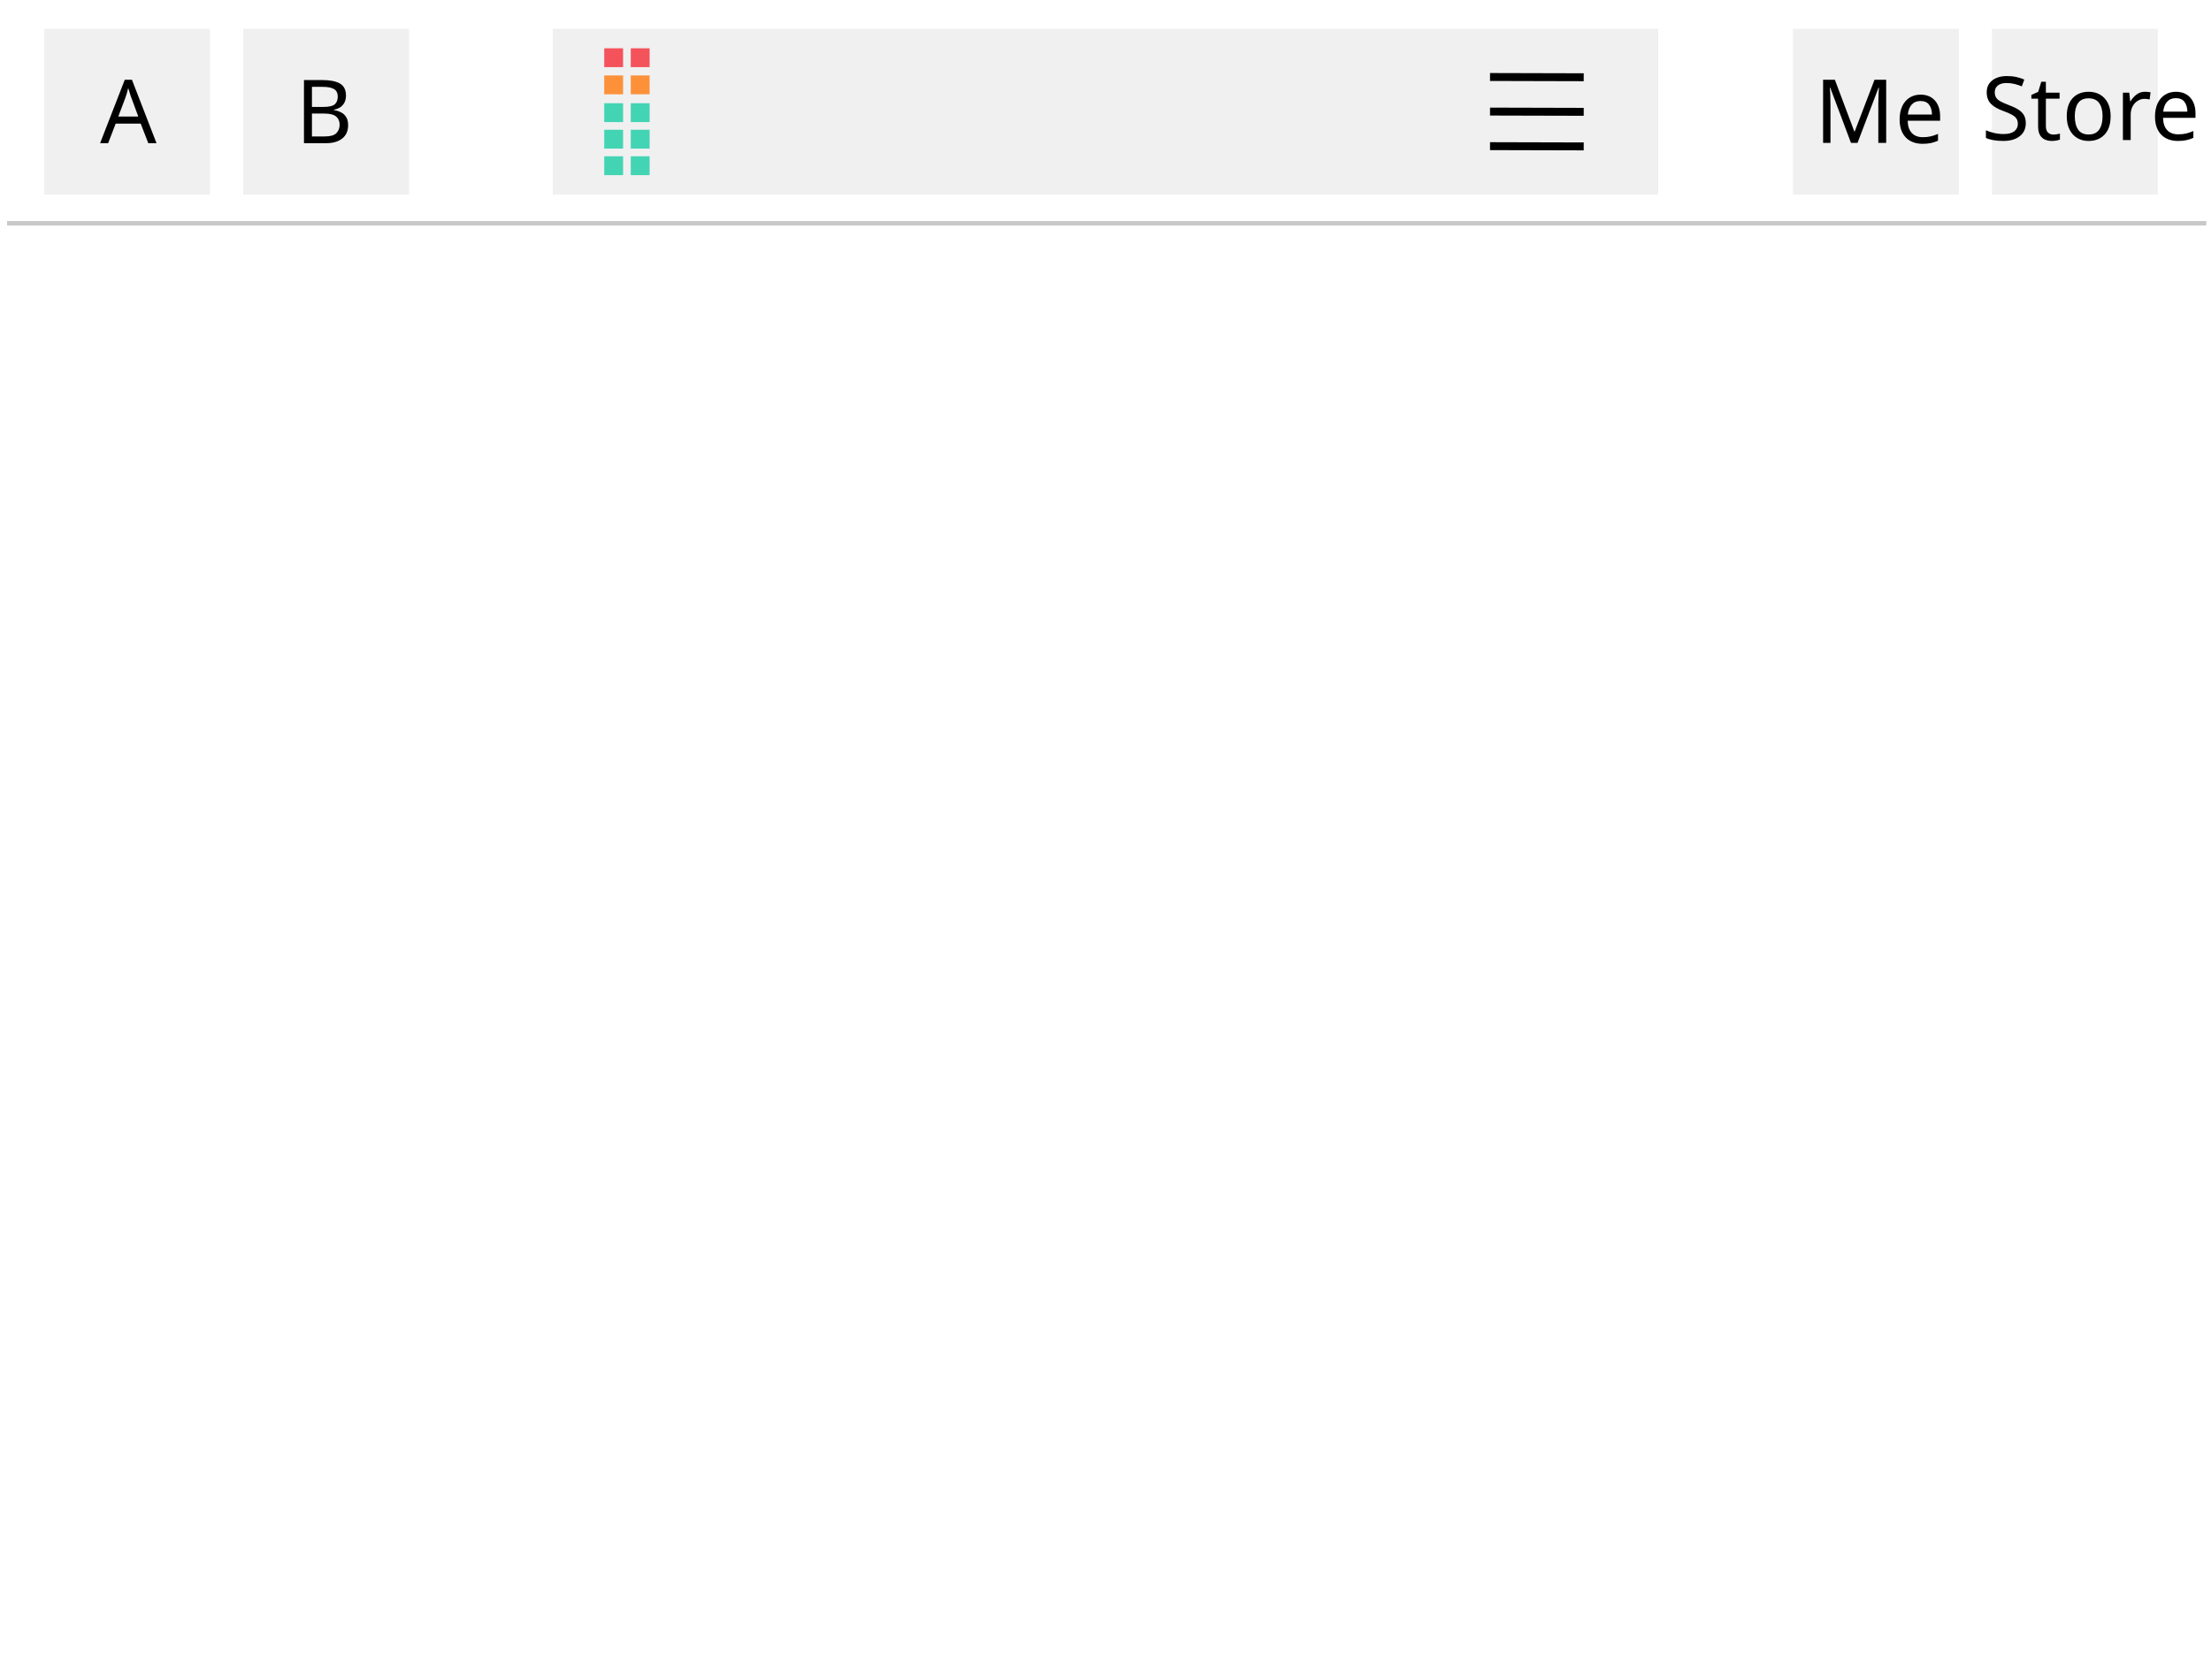
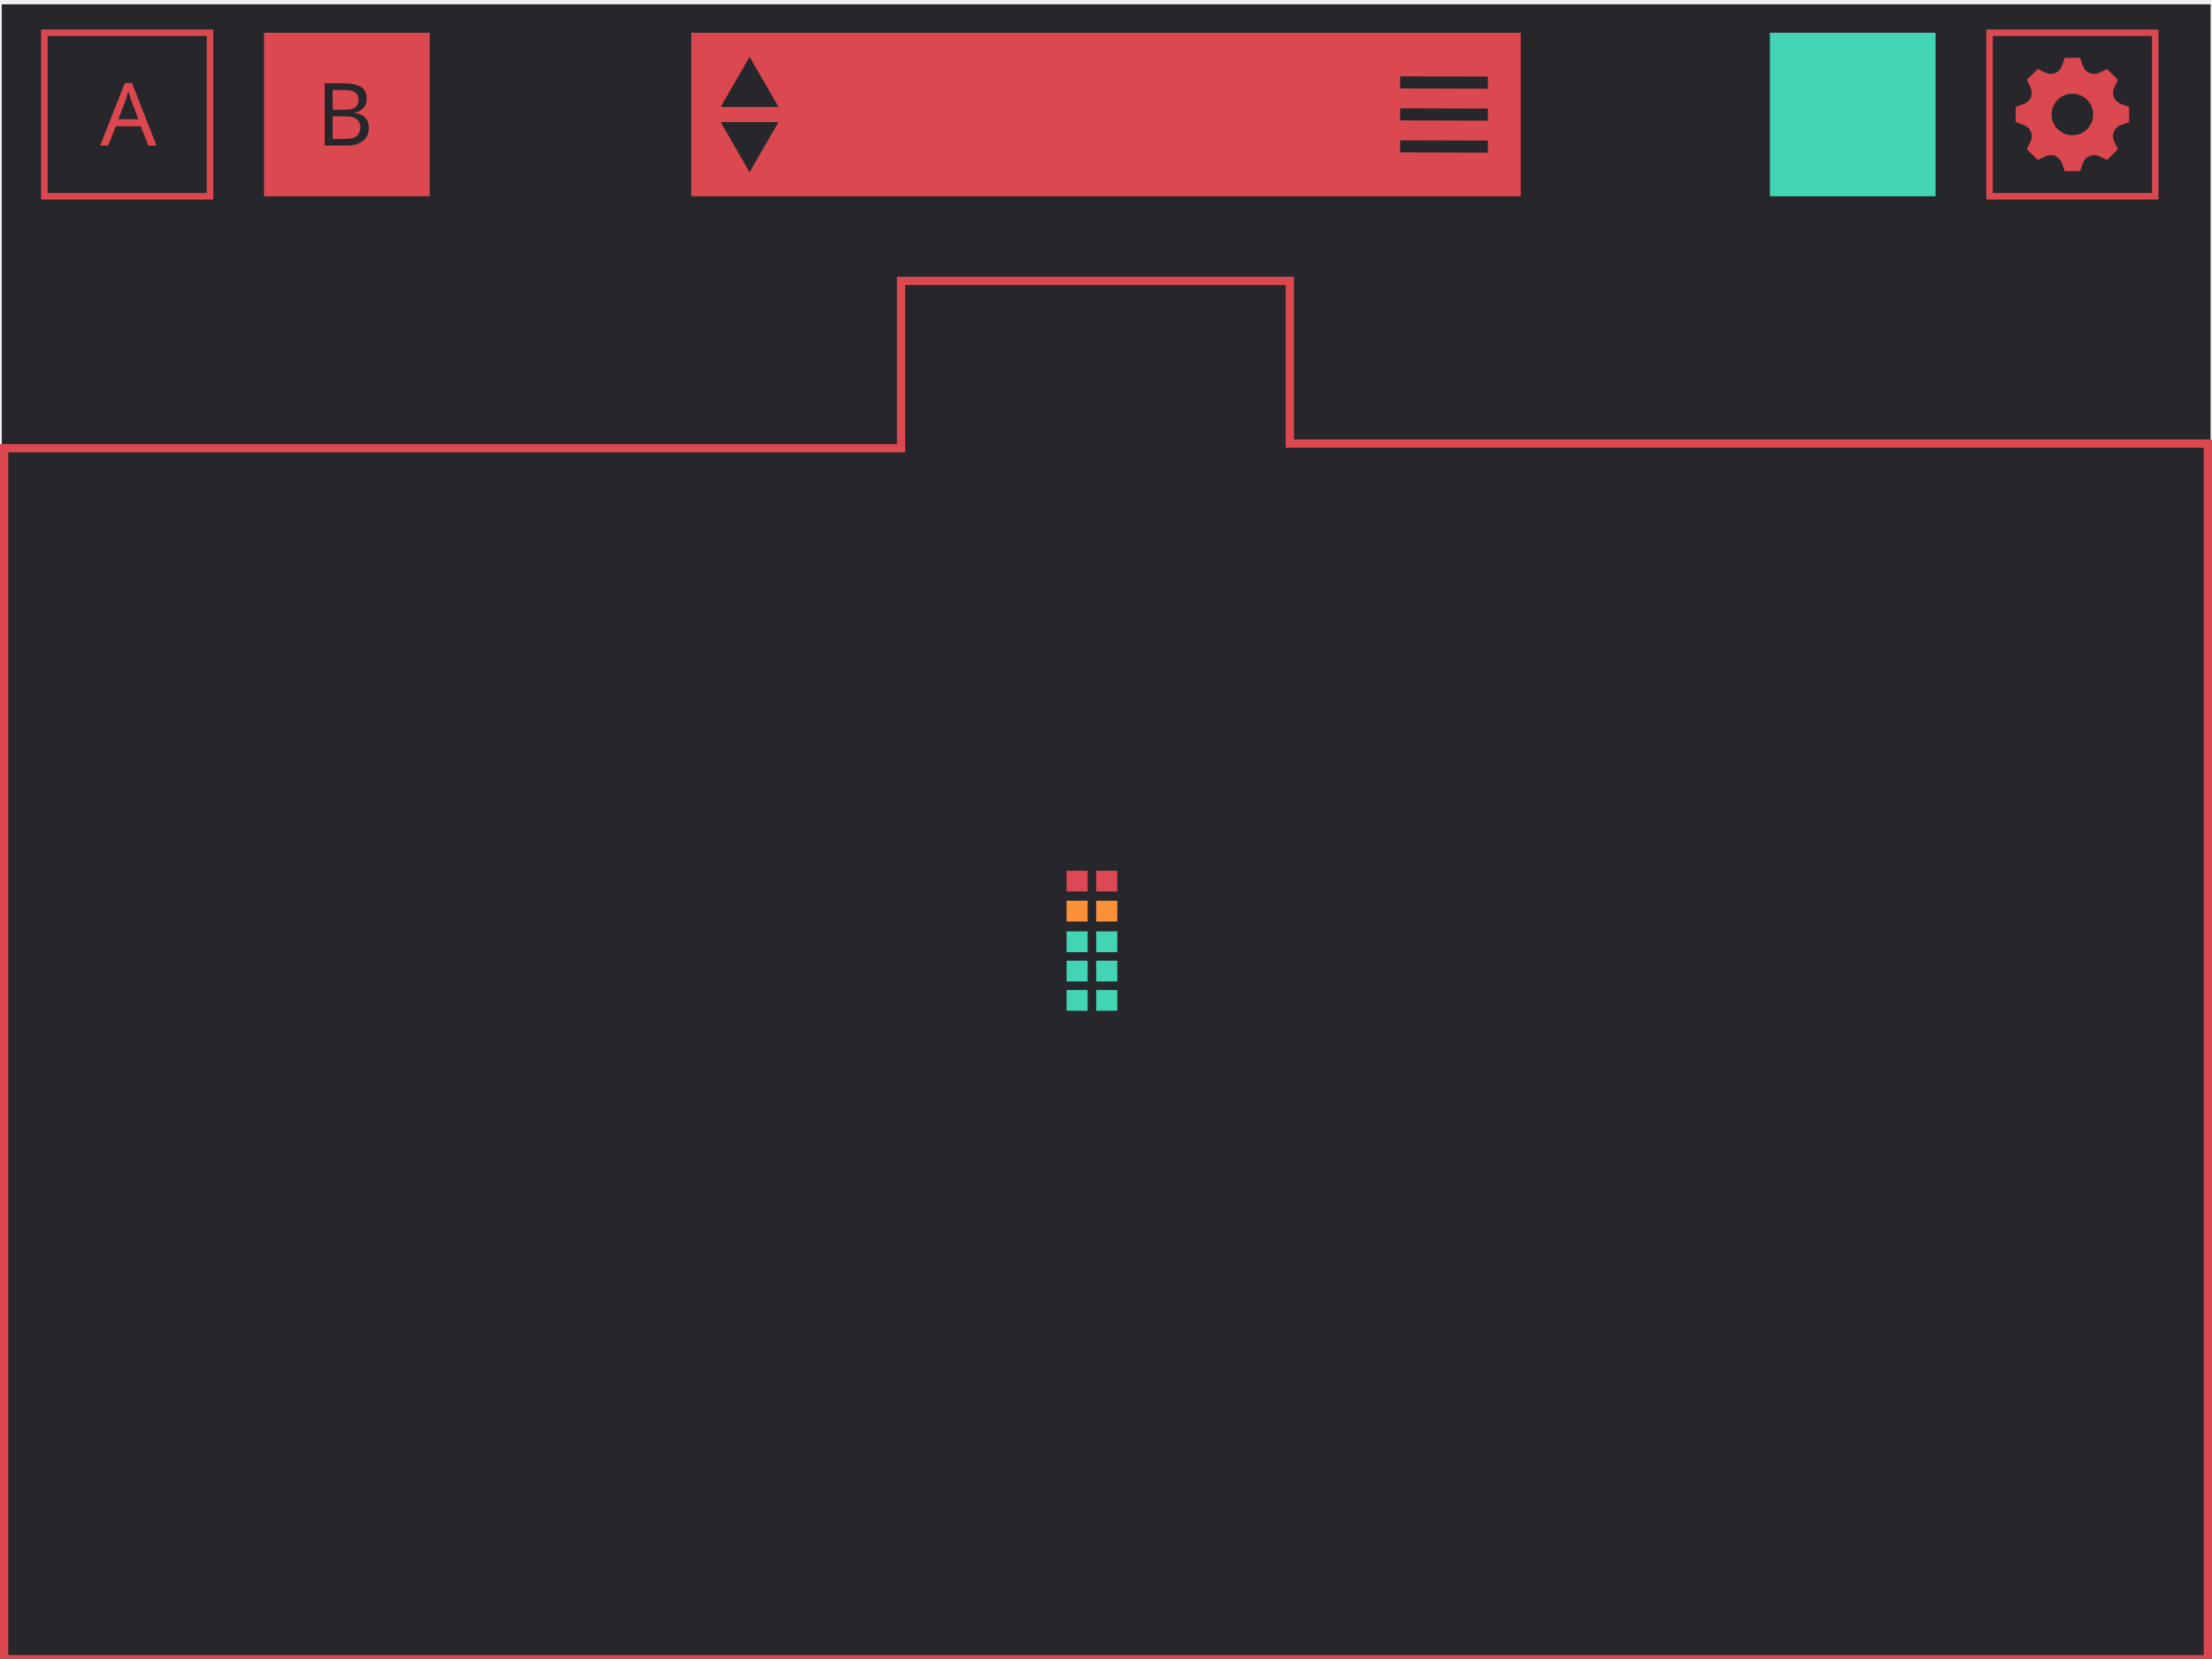
- <svg xmlns="http://www.w3.org/2000/svg" width="1000" height="760" id="svg2" version="1.1">
+ <svg xmlns="http://www.w3.org/2000/svg" width="1024" height="768" id="svg2" version="1.1">
  <defs id="defs4">
    </defs>
-   <g id="layer1" transform="translate(0,-292.3622)">
-     <g id="g3959">
-       <rect y="292.362" x="0" height="760" width="1000" id="rect3824" style="fill:#ffffff;fill-opacity:1;stroke:none" />
-     </g>
-     <rect y="294.362" x="3.198" height="100" width="994.67" id="rect3821" style="fill:#c8c8c8;fill-opacity:1;stroke:none" />
-     <rect style="fill:#ffffff;fill-opacity:1;stroke:none" id="rect3819" width="996.802" height="98.934" x="1.604" y="293.428" />
-     <rect style="fill:#f0f0f0;fill-opacity:1;stroke:none" id="rect3838" width="500" height="75" x="250.006" y="305.395" />
-     <g id="g3939">
-       <rect y="305.395" x="20" height="75" width="75" id="rect3827" style="fill:#f0f0f0;fill-opacity:1;stroke:none" />
-       <text id="text3852" y="357.133" x="45.273" style="font-size:40px;font-style:normal;font-weight:normal;line-height:125%;letter-spacing:0px;word-spacing:0px;fill:#000000;fill-opacity:1;stroke:none;font-family:Sans" xml:space="preserve">
-         <tspan style="font-size:40px;font-style:normal;font-variant:normal;font-weight:normal;font-stretch:normal;font-family:DIN Alternate;-inkscape-font-specification:DIN Alternate" y="357.133" x="45.273" id="tspan3854">A</tspan>
+   <g id="layer1" transform="translate(0,-284.3622)">
+     <rect style="fill:#27272b;fill-opacity:1;stroke:none" id="rect3824" width="1022.512" height="767.16" x="0.83" y="286.358" />
+     <g id="g4840" transform="translate(-809.3851,-1.981964)">
+       <rect y="301.496" x="829.914" height="75.707" width="76.688" id="rect4762" style="fill:none;fill-opacity:1;stroke:#dc4850;stroke-width:3;stroke-miterlimit:4;stroke-dasharray:none;stroke-opacity:1" />
+       <text transform="scale(1.006463,0.9935782)" id="text3852" y="356.008" x="850.261" style="font-style:normal;font-variant:normal;font-weight:normal;font-stretch:normal;font-size:40.638px;line-height:125%;font-family:'DIN Alternate';-inkscape-font-specification:'DIN Alternate';letter-spacing:0px;word-spacing:0px;fill:#dc4850;fill-opacity:1;stroke:none" xml:space="preserve">
+         <tspan style="font-style:normal;font-variant:normal;font-weight:normal;font-stretch:normal;font-size:40.638px;font-family:'DIN Alternate';-inkscape-font-specification:'DIN Alternate';fill:#dc4850;fill-opacity:1" y="356.008" x="850.261" id="tspan3854">A</tspan>
      </text>
    </g>
-     <g id="g3944">
-       <rect style="fill:#f0f0f0;fill-opacity:1;stroke:none" id="rect3814" width="75" height="75" x="110" y="305.395" />
-       <text xml:space="preserve" style="font-size:40px;font-style:normal;font-weight:normal;line-height:125%;letter-spacing:0px;word-spacing:0px;fill:#000000;fill-opacity:1;stroke:none;font-family:Sans" x="133.604" y="357.133" id="text3856">
-         <tspan id="tspan3858" x="133.604" y="357.133" style="font-size:40px;font-style:normal;font-variant:normal;font-weight:normal;font-stretch:normal;font-family:DIN Alternate;-inkscape-font-specification:DIN Alternate">B</tspan>
+     <g id="g4835" transform="translate(-799.7153,-1.981934)">
+       <rect style="fill:#dc4850;fill-opacity:1;stroke:none" id="rect3814" width="76.688" height="75.707" x="921.94" y="301.496" />
+       <text transform="scale(1.006463,0.9935782)" xml:space="preserve" style="font-style:normal;font-variant:normal;font-weight:normal;font-stretch:normal;font-size:40.638px;line-height:125%;font-family:'DIN Alternate';-inkscape-font-specification:'DIN Alternate';letter-spacing:0px;word-spacing:0px;fill:#27272b;fill-opacity:1;stroke:none" x="940" y="356.008" id="text3856">
+         <tspan id="tspan3858" x="940" y="356.008" style="font-style:normal;font-variant:normal;font-weight:normal;font-stretch:normal;font-size:40.638px;font-family:'DIN Alternate';-inkscape-font-specification:'DIN Alternate';fill:#27272b;fill-opacity:1">B</tspan>
      </text>
    </g>
-     <g id="g3949">
-       <rect style="fill:#f0f0f0;fill-opacity:1;stroke:none" id="rect3860" width="75" height="75" x="810.912" y="305.395" />
-       <text xml:space="preserve" style="font-size:40px;font-style:normal;font-weight:normal;line-height:125%;letter-spacing:0px;word-spacing:0px;fill:#000000;fill-opacity:1;stroke:none;font-family:Sans" x="820.687" y="357.016" id="text3864">
-         <tspan id="tspan3866" x="820.687" y="357.016" style="font-size:40px;font-style:normal;font-variant:normal;font-weight:normal;font-stretch:normal;font-family:DIN Alternate;-inkscape-font-specification:DIN Alternate">Me</tspan>
-       </text>
+     <g id="g4850" transform="translate(7.872812)">
+       <rect y="299.514" x="312.127" height="75.707" width="384" id="rect4751" style="fill:#dc4850;fill-opacity:1;stroke:none" />
+       <flowRoot transform="matrix(1.022512,0,0,1.009421,172.372,293.1033)" style="font-style:normal;font-variant:normal;font-weight:normal;font-stretch:normal;font-size:40px;line-height:125%;font-family:'DIN Alternate';-inkscape-font-specification:'DIN Alternate';letter-spacing:0px;word-spacing:0px;fill:#27272b;fill-opacity:1;stroke:none;stroke-opacity:1" id="flowRoot3844" xml:space="preserve">
+         <flowRegion style="font-style:normal;font-variant:normal;font-weight:normal;font-stretch:normal;font-family:'DIN Alternate';-inkscape-font-specification:'DIN Alternate';fill:#27272b;fill-opacity:1;stroke:none;stroke-opacity:1" id="flowRegion3846">
+           <rect style="font-style:normal;font-variant:normal;font-weight:normal;font-stretch:normal;font-size:40px;font-family:'DIN Alternate';-inkscape-font-specification:'DIN Alternate';fill:#27272b;fill-opacity:1;stroke:none;stroke-opacity:1" y="20.252" x="253.689" height="60.757" width="334.698" id="rect3848" />
+         </flowRegion>
+         <flowPara id="flowPara3850" style="font-size:39.372px">Untitled</flowPara>
+       </flowRoot>
    </g>
-     <g id="g3954">
-       <rect y="305.395" x="900.912" height="75" width="75" id="rect3862" style="fill:#f0f0f0;fill-opacity:1;stroke:none" />
-       <text id="text3868" y="355.717" x="896.154" style="font-size:40px;font-style:normal;font-weight:normal;line-height:125%;letter-spacing:0px;word-spacing:0px;fill:#000000;fill-opacity:1;stroke:none;font-family:Sans" xml:space="preserve">
-         <tspan style="font-size:40px;font-style:normal;font-variant:normal;font-weight:normal;font-stretch:normal;font-family:DIN Alternate;-inkscape-font-specification:DIN Alternate" y="355.717" x="896.154" id="tspan3870">Store</tspan>
-       </text>
+     <text xml:space="preserve" style="font-style:normal;font-variant:normal;font-weight:normal;font-stretch:normal;font-size:54.804px;line-height:125%;font-family:Sans;-inkscape-font-specification:Helvetica;letter-spacing:0px;word-spacing:0px;fill:#000000;fill-opacity:1;stroke:none" x="-121.998" y="468.566" id="text3852-9" transform="scale(0.8852266,1.129654)">
+       <tspan id="tspan3854-7" x="-121.998" y="468.566" style="font-style:normal;font-variant:normal;font-weight:normal;font-stretch:normal;font-size:54.804px;font-family:Exo;-inkscape-font-specification:Exo" />
+     </text>
+     <g id="g4764" style="stroke:#27272b;stroke-width:5.981;stroke-miterlimit:4;stroke-dasharray:none;stroke-opacity:1" transform="matrix(0.9373916,0,0,0.9373916,-35.72515,21.12202)">
+       <path id="path3982-0" d="m 729.554,321.522 43.331,0.112 0,0 0,0" style="fill:#27272b;fill-opacity:1;stroke:#27272b;stroke-width:5.981;stroke-linecap:butt;stroke-linejoin:miter;stroke-miterlimit:4;stroke-dasharray:none;stroke-opacity:1" />
+       <path style="fill:#27272b;fill-opacity:1;stroke:#27272b;stroke-width:5.981;stroke-linecap:butt;stroke-linejoin:miter;stroke-miterlimit:4;stroke-dasharray:none;stroke-opacity:1" d="m 729.554,337.311 43.331,0.112 0,0 0,0" id="path4007" />
+       <path id="path4011" d="m 729.554,353.1 43.331,0.112 0,0 0,0" style="fill:#27272b;fill-opacity:1;stroke:#27272b;stroke-width:5.981;stroke-linecap:butt;stroke-linejoin:miter;stroke-miterlimit:4;stroke-dasharray:none;stroke-opacity:1" />
    </g>
-     <flowRoot xml:space="preserve" id="flowRoot3844" style="font-size:40px;font-style:normal;font-variant:normal;font-weight:normal;font-stretch:normal;line-height:125%;letter-spacing:0px;word-spacing:0px;fill:#000000;fill-opacity:1;stroke:none;font-family:DIN Alternate;-inkscape-font-specification:DIN Alternate" transform="translate(175.5564,299.0465)">
-       <flowRegion id="flowRegion3846">
-         <rect id="rect3848" width="334.698" height="60.757" x="253.689" y="20.252" style="font-size:40px;font-style:normal;font-variant:normal;font-weight:normal;font-stretch:normal;font-family:DIN Alternate;-inkscape-font-specification:DIN Alternate" />
+     <flowRoot transform="matrix(1.022512,0,0,1.009421,-34.81447,399.3049)" style="font-style:normal;font-variant:normal;font-weight:normal;font-stretch:normal;font-size:40px;line-height:125%;font-family:'DIN Alternate';-inkscape-font-specification:'DIN Alternate';letter-spacing:0px;word-spacing:0px;fill:#ffffff;fill-opacity:1;stroke:none;" id="flowRoot4261" xml:space="preserve">
+       <flowRegion id="flowRegion4263" style="font-style:normal;font-variant:normal;font-weight:normal;font-stretch:normal;font-family:'DIN Alternate';-inkscape-font-specification:'DIN Alternate';fill:#ffffff;fill-opacity:1;">
+         <rect style="font-style:normal;font-variant:normal;font-weight:normal;font-stretch:normal;font-size:40px;font-family:'DIN Alternate';-inkscape-font-specification:'DIN Alternate';fill:#ffffff;fill-opacity:1;" y="20.252" x="253.689" height="60.757" width="334.698" id="rect4265" />
      </flowRegion>
-       <flowPara id="flowPara3850">Untitled</flowPara>
+       <flowPara id="flowPara4269">Operator</flowPara>
+       <flowPara id="flowPara4273" />
    </flowRoot>
-     <text xml:space="preserve" style="font-size:54.804px;font-style:normal;font-variant:normal;font-weight:normal;font-stretch:normal;line-height:125%;letter-spacing:0px;word-spacing:0px;fill:#000000;fill-opacity:1;stroke:none;font-family:Sans;-inkscape-font-specification:Helvetica" x="-121.998" y="468.566" id="text3852-9" transform="scale(0.8852266,1.129654)">
-       <tspan id="tspan3854-7" x="-121.998" y="468.566" style="font-size:54.804px;font-style:normal;font-variant:normal;font-weight:normal;font-stretch:normal;font-family:Exo;-inkscape-font-specification:Exo" />
-     </text>
-     <g id="g4023" transform="matrix(0.8960914,0,0,0.8960914,53.325,36.56946)">
-       <path id="path3982-0" d="m 692.551,324.329 47.291,0.124 0,0 0,0" style="fill:none;stroke:#000000;stroke-width:4;stroke-linecap:butt;stroke-linejoin:miter;stroke-miterlimit:4;stroke-opacity:1;stroke-dasharray:none" />
-       <path style="fill:none;stroke:#000000;stroke-width:4;stroke-linecap:butt;stroke-linejoin:miter;stroke-miterlimit:4;stroke-opacity:1;stroke-dasharray:none" d="m 692.551,341.784 47.291,0.124 0,0 0,0" id="path4007" />
-       <path id="path4011" d="m 692.551,359.24 47.291,0.124 0,0 0,0" style="fill:none;stroke:#000000;stroke-width:4;stroke-linecap:butt;stroke-linejoin:miter;stroke-miterlimit:4;stroke-opacity:1;stroke-dasharray:none" />
-     </g>
-     <g id="g4216" transform="translate(418.6424,-181.0084)">
-       <rect style="fill:#fc913a;fill-opacity:1;stroke:none" id="rect4110" width="8.527" height="8.527" x="-145.36" y="507.497" />
-       <rect style="fill:#43d4b4;fill-opacity:1;stroke:none" id="rect4112" width="8.527" height="8.527" x="-145.36" y="544.068" />
-       <rect style="fill:#f4535c;fill-opacity:1;stroke:none" id="rect4116" width="8.527" height="8.527" x="-145.36" y="495.211" />
-       <rect y="507.497" x="-133.36" height="8.527" width="8.527" id="rect4136" style="fill:#fc913a;fill-opacity:1;stroke:none" />
-       <rect y="544.068" x="-133.36" height="8.527" width="8.527" id="rect4138" style="fill:#43d4b4;fill-opacity:1;stroke:none" />
-       <rect y="495.211" x="-133.36" height="8.527" width="8.527" id="rect4206" style="fill:#f4535c;fill-opacity:1;stroke:none" />
-       <rect y="532.068" x="-145.36" height="8.527" width="8.527" id="rect4208" style="fill:#43d4b4;fill-opacity:1;stroke:none" />
-       <rect style="fill:#43d4b4;fill-opacity:1;stroke:none" id="rect4210" width="8.527" height="8.527" x="-133.36" y="532.068" />
-       <rect style="fill:#43d4b4;fill-opacity:1;stroke:none" id="rect4212" width="8.527" height="8.527" x="-145.36" y="520.068" />
-       <rect y="520.068" x="-133.36" height="8.527" width="8.527" id="rect4214" style="fill:#43d4b4;fill-opacity:1;stroke:none" />
-     </g>
-     <flowRoot xml:space="preserve" id="flowRoot3844-3" style="font-size:40px;font-style:normal;font-variant:normal;font-weight:normal;font-stretch:normal;line-height:125%;letter-spacing:0px;word-spacing:0px;fill:#000000;fill-opacity:1;stroke:none;font-family:DIN Alternate;-inkscape-font-specification:DIN Alternate" transform="translate(162.875,412.6884)">
-       <flowRegion id="flowRegion3846-1">
-         <rect id="rect3848-6" width="334.698" height="60.757" x="253.689" y="20.252" style="font-size:40px;font-style:normal;font-variant:normal;font-weight:normal;font-stretch:normal;font-family:DIN Alternate;-inkscape-font-specification:DIN Alternate" />
+     <path style="fill:#27272b;fill-opacity:1;fill-rule:evenodd;stroke:#dc4850;stroke-width:3.83;stroke-linecap:butt;stroke-linejoin:miter;stroke-miterlimit:4;stroke-dasharray:none;stroke-opacity:1" d="m 1.915,491.863 415.223,0 0,-77.47 179.966,0 0,75.318 424.981,0 0,562.737 -1020.17,0 z" id="path4673" />
+     <flowRoot xml:space="preserve" id="flowRoot3844-3" style="font-style:normal;font-variant:normal;font-weight:normal;font-stretch:normal;font-size:40px;line-height:125%;font-family:'DIN Alternate';-inkscape-font-specification:'DIN Alternate';letter-spacing:0px;word-spacing:0px;fill:#ffffff;fill-opacity:1;stroke:none;" transform="matrix(1.022512,0,0,1.009421,186.7453,403.5141)">
+       <flowRegion id="flowRegion3846-1" style="font-style:normal;font-variant:normal;font-weight:normal;font-stretch:normal;font-family:'DIN Alternate';-inkscape-font-specification:'DIN Alternate';fill:#ffffff;fill-opacity:1;">
+         <rect id="rect3848-6" width="334.698" height="60.757" x="253.689" y="20.252" style="font-style:normal;font-variant:normal;font-weight:normal;font-stretch:normal;font-size:40px;font-family:'DIN Alternate';-inkscape-font-specification:'DIN Alternate';fill:#ffffff;fill-opacity:1;" />
      </flowRegion>
      <flowPara id="flowPara3850-8">Master</flowPara>
      <flowPara id="flowPara4259" />
    </flowRoot>
-     <flowRoot transform="translate(-79.9375,408.5185)" style="font-size:40px;font-style:normal;font-variant:normal;font-weight:normal;font-stretch:normal;line-height:125%;letter-spacing:0px;word-spacing:0px;fill:#000000;fill-opacity:1;stroke:none;font-family:DIN Alternate;-inkscape-font-specification:DIN Alternate" id="flowRoot4261" xml:space="preserve">
-       <flowRegion id="flowRegion4263">
-         <rect style="font-size:40px;font-style:normal;font-variant:normal;font-weight:normal;font-stretch:normal;font-family:DIN Alternate;-inkscape-font-specification:DIN Alternate" y="20.252" x="253.689" height="60.757" width="334.698" id="rect4265" />
+     <flowRoot xml:space="preserve" id="flowRoot4275" style="font-style:normal;font-variant:normal;font-weight:normal;font-stretch:normal;font-size:40px;line-height:125%;font-family:'DIN Alternate';-inkscape-font-specification:'DIN Alternate';letter-spacing:0px;word-spacing:0px;fill:#ffffff;fill-opacity:1;stroke:none;" transform="matrix(1.022512,0,0,1.009421,395.1035,403.5535)">
+       <flowRegion id="flowRegion4277" style="font-style:normal;font-variant:normal;font-weight:normal;font-stretch:normal;font-family:'DIN Alternate';-inkscape-font-specification:'DIN Alternate';fill:#ffffff;fill-opacity:1;">
+         <rect id="rect4279" width="334.698" height="60.757" x="253.689" y="20.252" style="font-style:normal;font-variant:normal;font-weight:normal;font-stretch:normal;font-size:40px;font-family:'DIN Alternate';-inkscape-font-specification:'DIN Alternate';fill:#ffffff;fill-opacity:1;" />
      </flowRegion>
-       <flowPara id="flowPara4269">Operators</flowPara>
-       <flowPara id="flowPara4273" />
+       <flowPara id="flowPara4283">Effect</flowPara>
    </flowRoot>
-     <flowRoot xml:space="preserve" id="flowRoot4275" style="font-size:40px;font-style:normal;font-variant:normal;font-weight:normal;font-stretch:normal;line-height:125%;letter-spacing:0px;word-spacing:0px;fill:#000000;fill-opacity:1;stroke:none;font-family:DIN Alternate;-inkscape-font-specification:DIN Alternate" transform="translate(354.3789,412.7274)">
-       <flowRegion id="flowRegion4277">
-         <rect id="rect4279" width="334.698" height="60.757" x="253.689" y="20.252" style="font-size:40px;font-style:normal;font-variant:normal;font-weight:normal;font-stretch:normal;font-family:DIN Alternate;-inkscape-font-specification:DIN Alternate" />
+     <flowRoot xml:space="preserve" id="flowRoot4295" style="font-style:normal;font-variant:normal;font-weight:normal;font-stretch:normal;font-size:40px;line-height:125%;font-family:'DIN Alternate';-inkscape-font-specification:'DIN Alternate';letter-spacing:0px;word-spacing:0px;fill:#ffffff;fill-opacity:1;stroke:none;" transform="matrix(1.022512,0,0,1.009421,566.1264,399.1866)">
+       <flowRegion id="flowRegion4297" style="font-style:normal;font-variant:normal;font-weight:normal;font-stretch:normal;font-family:'DIN Alternate';-inkscape-font-specification:'DIN Alternate';fill:#ffffff;fill-opacity:1;">
+         <rect id="rect4299" width="334.698" height="60.757" x="253.689" y="20.252" style="font-style:normal;font-variant:normal;font-weight:normal;font-stretch:normal;font-size:40px;font-family:'DIN Alternate';-inkscape-font-specification:'DIN Alternate';fill:#ffffff;fill-opacity:1;" />
      </flowRegion>
-       <flowPara id="flowPara4283">Effects</flowPara>
-     </flowRoot>
-     <flowRoot transform="translate(-237.8086,412.8056)" style="font-size:40px;font-style:normal;font-variant:normal;font-weight:normal;font-stretch:normal;line-height:125%;letter-spacing:0px;word-spacing:0px;fill:#000000;fill-opacity:1;stroke:none;font-family:DIN Alternate;-inkscape-font-specification:DIN Alternate" id="flowRoot4287" xml:space="preserve">
-       <flowRegion id="flowRegion4289">
-         <rect style="font-size:40px;font-style:normal;font-variant:normal;font-weight:normal;font-stretch:normal;font-family:DIN Alternate;-inkscape-font-specification:DIN Alternate" y="20.252" x="253.689" height="60.757" width="334.698" id="rect4291" />
-       </flowRegion>
-       <flowPara id="flowPara4293">LFOs</flowPara>
-     </flowRoot>
-     <flowRoot xml:space="preserve" id="flowRoot4295" style="font-size:40px;font-style:normal;font-variant:normal;font-weight:normal;font-stretch:normal;line-height:125%;letter-spacing:0px;word-spacing:0px;fill:#000000;fill-opacity:1;stroke:none;font-family:DIN Alternate;-inkscape-font-specification:DIN Alternate" transform="translate(542.1914,414.7968)">
-       <flowRegion id="flowRegion4297">
-         <rect id="rect4299" width="334.698" height="60.757" x="253.689" y="20.252" style="font-size:40px;font-style:normal;font-variant:normal;font-weight:normal;font-stretch:normal;font-family:DIN Alternate;-inkscape-font-specification:DIN Alternate" />
-       </flowRegion>
-       <flowPara id="flowPara4301">Envelopes</flowPara>
+       <flowPara id="flowPara4301">Envelope</flowPara>
      <flowPara id="flowPara4303" />
    </flowRoot>
+     <flowRoot transform="matrix(1.022512,0,0,1.009421,-190.5796,403.6323)" style="font-style:normal;font-variant:normal;font-weight:normal;font-stretch:normal;font-size:40px;line-height:125%;font-family:'DIN Alternate';-inkscape-font-specification:'DIN Alternate';letter-spacing:0px;word-spacing:0px;fill:#ffffff;fill-opacity:1;stroke:none;" id="flowRoot4287" xml:space="preserve">
+       <flowRegion id="flowRegion4289" style="font-style:normal;font-variant:normal;font-weight:normal;font-stretch:normal;font-family:'DIN Alternate';-inkscape-font-specification:'DIN Alternate';fill:#ffffff;fill-opacity:1;">
+         <rect style="font-style:normal;font-variant:normal;font-weight:normal;font-stretch:normal;font-size:40px;font-family:'DIN Alternate';-inkscape-font-specification:'DIN Alternate';fill:#ffffff;fill-opacity:1;" y="20.252" x="253.689" height="60.757" width="334.698" id="rect4291" />
+       </flowRegion>
+       <flowPara id="flowPara4293">LFO</flowPara>
+     </flowRoot>
+     <flowRoot xml:space="preserve" id="flowRoot4972" style="font-style:normal;font-weight:normal;font-size:40px;line-height:125%;font-family:sans-serif;letter-spacing:0px;word-spacing:0px;fill:#000000;fill-opacity:1;stroke:none;stroke-width:1px;stroke-linecap:butt;stroke-linejoin:miter;stroke-opacity:1" transform="translate(0,356.3622)">
+       <flowRegion id="flowRegion4974">
+         <rect id="rect4976" width="75.68" height="42.637" x="-235.568" y="274.962" />
+       </flowRegion>
+       <flowPara id="flowPara4978">RAtioRat</flowPara>
+     </flowRoot>
+     <flowRoot xml:space="preserve" id="flowRoot5572" style="font-style:normal;font-weight:normal;font-size:40px;line-height:125%;font-family:sans-serif;letter-spacing:0px;word-spacing:0px;fill:#000000;fill-opacity:1;stroke:none;stroke-width:1px;stroke-linecap:butt;stroke-linejoin:miter;stroke-opacity:1" transform="translate(0,356.3622)">
+       <flowRegion id="flowRegion5574">
+         <rect id="rect5576" width="81.01" height="67.153" x="-241.964" y="351.708" />
+       </flowRegion>
+       <flowPara id="flowPara5578">OPEAL</flowPara>
+     </flowRoot>
+     <text xml:space="preserve" style="font-style:normal;font-weight:normal;font-size:41.315px;line-height:125%;font-family:sans-serif;letter-spacing:0px;word-spacing:0px;fill:#000000;fill-opacity:1;stroke:none;stroke-width:1px;stroke-linecap:butt;stroke-linejoin:miter;stroke-opacity:1" x="238.75" y="930.736" id="text5699">
+       <tspan id="tspan5701" x="238.75" y="930.736" style="font-style:normal;font-variant:normal;font-weight:normal;font-stretch:normal;font-family:'DIN Alternate';-inkscape-font-specification:'DIN Alternate'" />
+     </text>
+     <g id="g5845">
+       <path d="m 360.407,333.86 -13.398,0 -13.398,0 6.699,-11.603 6.699,-11.603 6.699,11.603 z" id="path4581" style="fill:#27272b;fill-opacity:1;stroke:none;stroke-width:7.26;stroke-linecap:butt;stroke-linejoin:miter;stroke-miterlimit:4;stroke-dasharray:none;stroke-opacity:1" />
+       <path transform="scale(1,-1)" style="fill:#27272b;fill-opacity:1;stroke:none;stroke-width:7.26;stroke-linecap:butt;stroke-linejoin:miter;stroke-miterlimit:4;stroke-dasharray:none;stroke-opacity:1" id="path4583" d="m 360.407,-340.874 -13.398,-10e-6 -13.398,0 6.699,-11.603 6.699,-11.603 6.699,11.603 z" />
+     </g>
+     <g id="g4769" transform="matrix(1.119089,0,0,1.119089,180.1015,342.3133)">
+       <rect style="fill:#fc913a;fill-opacity:1;stroke:none" id="rect4110" width="8.719" height="8.608" x="280.264" y="320.806" />
+       <rect style="fill:#43d4b4;fill-opacity:1;stroke:none" id="rect4112" width="8.719" height="8.608" x="280.264" y="357.722" />
+       <rect style="fill:#dc4853;fill-opacity:1;stroke:none" id="rect4116" width="8.719" height="8.608" x="280.264" y="308.405" />
+       <rect y="320.806" x="292.534" height="8.608" width="8.719" id="rect4136" style="fill:#fc913a;fill-opacity:1;stroke:none" />
+       <rect y="357.722" x="292.534" height="8.608" width="8.719" id="rect4138" style="fill:#43d4b4;fill-opacity:1;stroke:none" />
+       <rect y="308.405" x="292.534" height="8.608" width="8.719" id="rect4206" style="fill:#dc4853;fill-opacity:1;stroke:none" />
+       <rect y="345.609" x="280.264" height="8.608" width="8.719" id="rect4208" style="fill:#43d4b4;fill-opacity:1;stroke:none" />
+       <rect style="fill:#43d4b4;fill-opacity:1;stroke:none" id="rect4210" width="8.719" height="8.608" x="292.534" y="345.609" />
+       <rect style="fill:#43d4b4;fill-opacity:1;stroke:none" id="rect4212" width="8.719" height="8.608" x="280.264" y="333.496" />
+       <rect y="333.496" x="292.534" height="8.608" width="8.719" id="rect4214" style="fill:#43d4b4;fill-opacity:1;stroke:none" />
+     </g>
+     <rect style="fill:#43d4b4;fill-opacity:1;stroke:none" id="rect4694" width="76.688" height="75.707" x="-896.026" y="299.514" transform="scale(-1,1)" />
+     <g id="g5830">
+       <rect transform="scale(-1,1)" style="fill:none;fill-opacity:1;stroke:#dc4850;stroke-width:3;stroke-miterlimit:4;stroke-dasharray:none;stroke-opacity:1" id="rect4686" width="76.688" height="75.707" x="-997.722" y="299.514" />
+       <path style="fill:#dc4850;fill-opacity:1" id="gear-icon" d="m 985.621,340.901 0,-7.068 -3.819,-1.358 c -1.456,-0.518 -2.628,-1.63 -3.22,-3.058 -2.6e-4,-5.1e-4 -5.1e-4,-10e-4 -7.6e-4,-0.002 -0.594,-1.431 -0.552,-3.047 0.113,-4.446 l 1.739,-3.659 -4.998,-4.998 -3.659,1.739 c -1.399,0.665 -3.017,0.707 -4.447,0.113 -6.4e-4,-2.5e-4 -10e-4,-3.8e-4 -0.002,-6.3e-4 -1.429,-0.592 -2.539,-1.762 -3.057,-3.22 l -1.359,-3.82 -7.068,0 -1.358,3.819 c -0.518,1.456 -1.63,2.628 -3.058,3.22 -6.4e-4,2.5e-4 -10e-4,5.1e-4 -0.002,6.4e-4 -1.431,0.594 -3.047,0.552 -4.447,-0.113 l -3.659,-1.739 -4.998,4.998 1.739,3.659 c 0.665,1.399 0.706,3.017 0.113,4.447 -2.6e-4,5e-4 -5.1e-4,10e-4 -7.7e-4,0.002 -0.592,1.429 -1.762,2.539 -3.219,3.057 l -3.82,1.358 0,7.068 3.819,1.358 c 1.456,0.518 2.628,1.63 3.22,3.057 2.6e-4,6.4e-4 3.8e-4,10e-4 6.4e-4,0.002 0.594,1.431 0.552,3.047 -0.113,4.447 l -1.739,3.659 4.998,4.998 3.659,-1.739 c 1.399,-0.665 3.017,-0.707 4.447,-0.113 6.4e-4,3.2e-4 10e-4,5.4e-4 0.002,7.6e-4 1.429,0.592 2.539,1.762 3.057,3.219 l 1.359,3.82 7.068,0 1.35,-3.795 c 0.523,-1.47 1.644,-2.653 3.085,-3.252 6.3e-4,-2.1e-4 10e-4,-5.4e-4 0.002,-7.6e-4 1.418,-0.59 3.018,-0.549 4.405,0.11 l 3.682,1.75 4.998,-4.998 -1.74,-3.661 c -0.664,-1.397 -0.706,-3.014 -0.113,-4.443 2.5e-4,-6.3e-4 5.1e-4,-0.001 7.6e-4,-0.002 0.593,-1.43 1.764,-2.541 3.223,-3.06 l 3.817,-1.357 z m -26.243,6.09 c -5.315,0 -9.624,-4.309 -9.624,-9.624 0,-5.315 4.309,-9.624 9.624,-9.624 5.315,0 9.624,4.309 9.624,9.624 0,5.315 -4.309,9.624 -9.624,9.624 z" />
+     </g>
  </g>
</svg>
